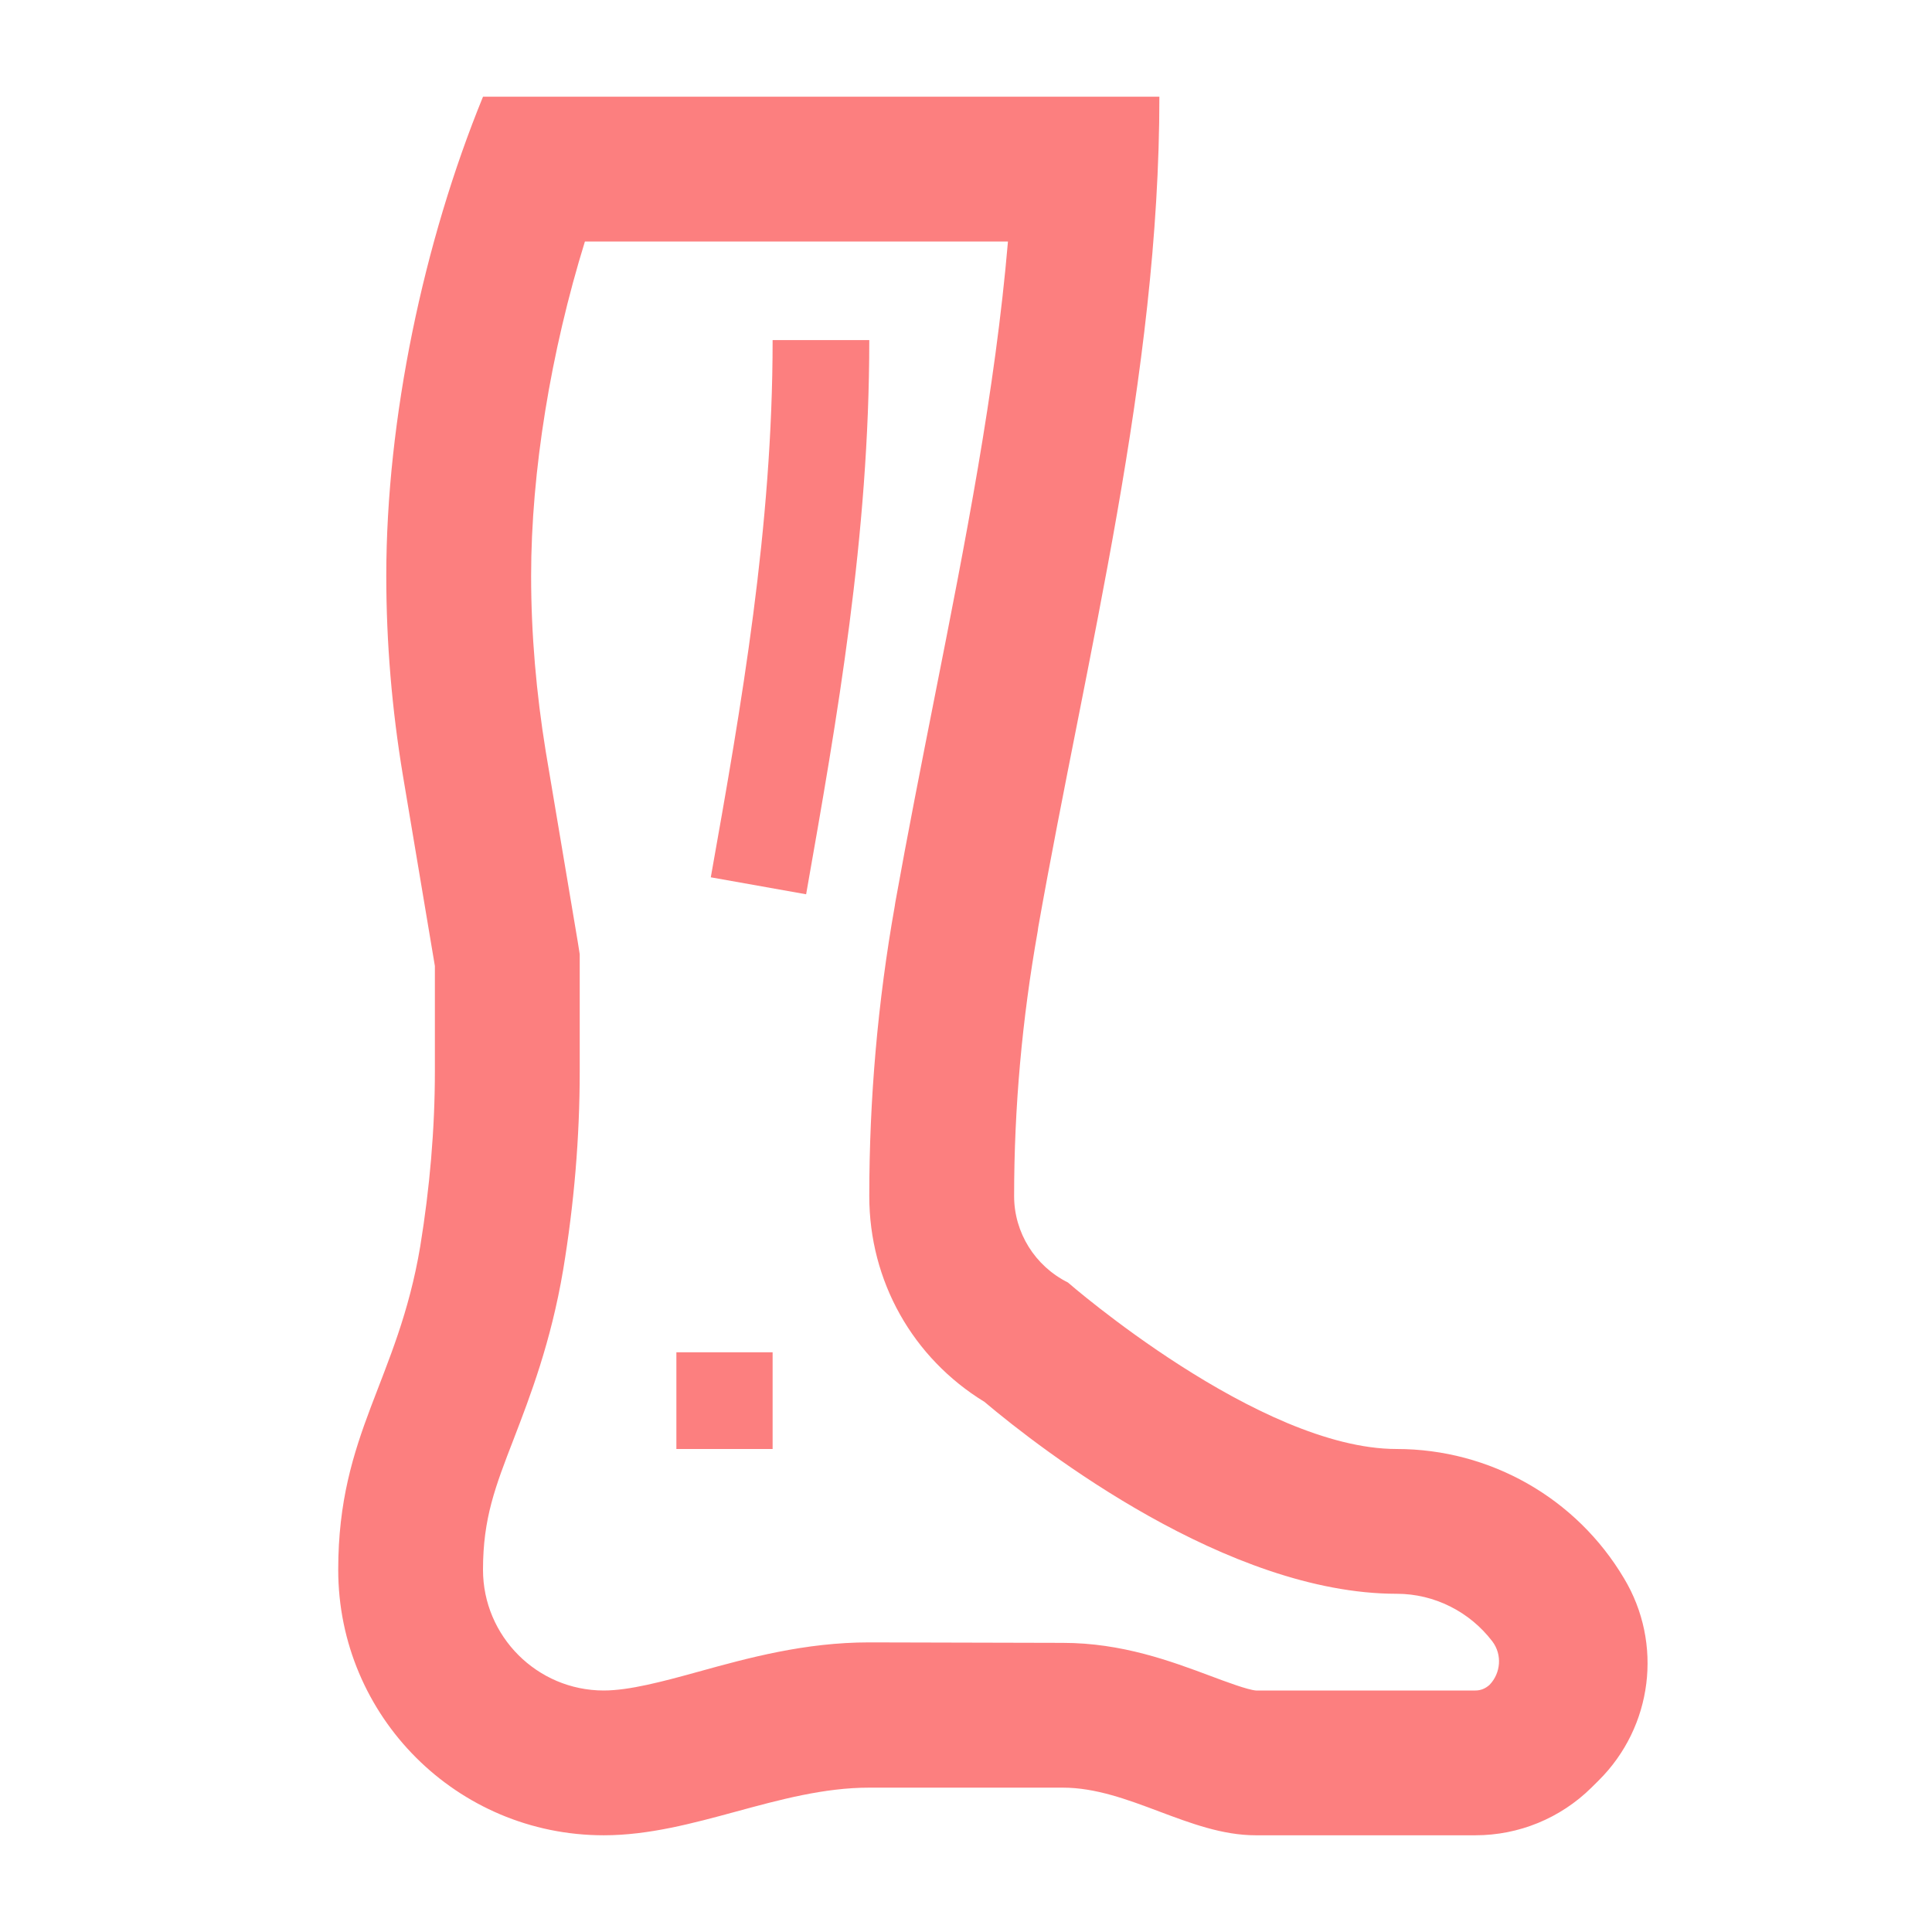
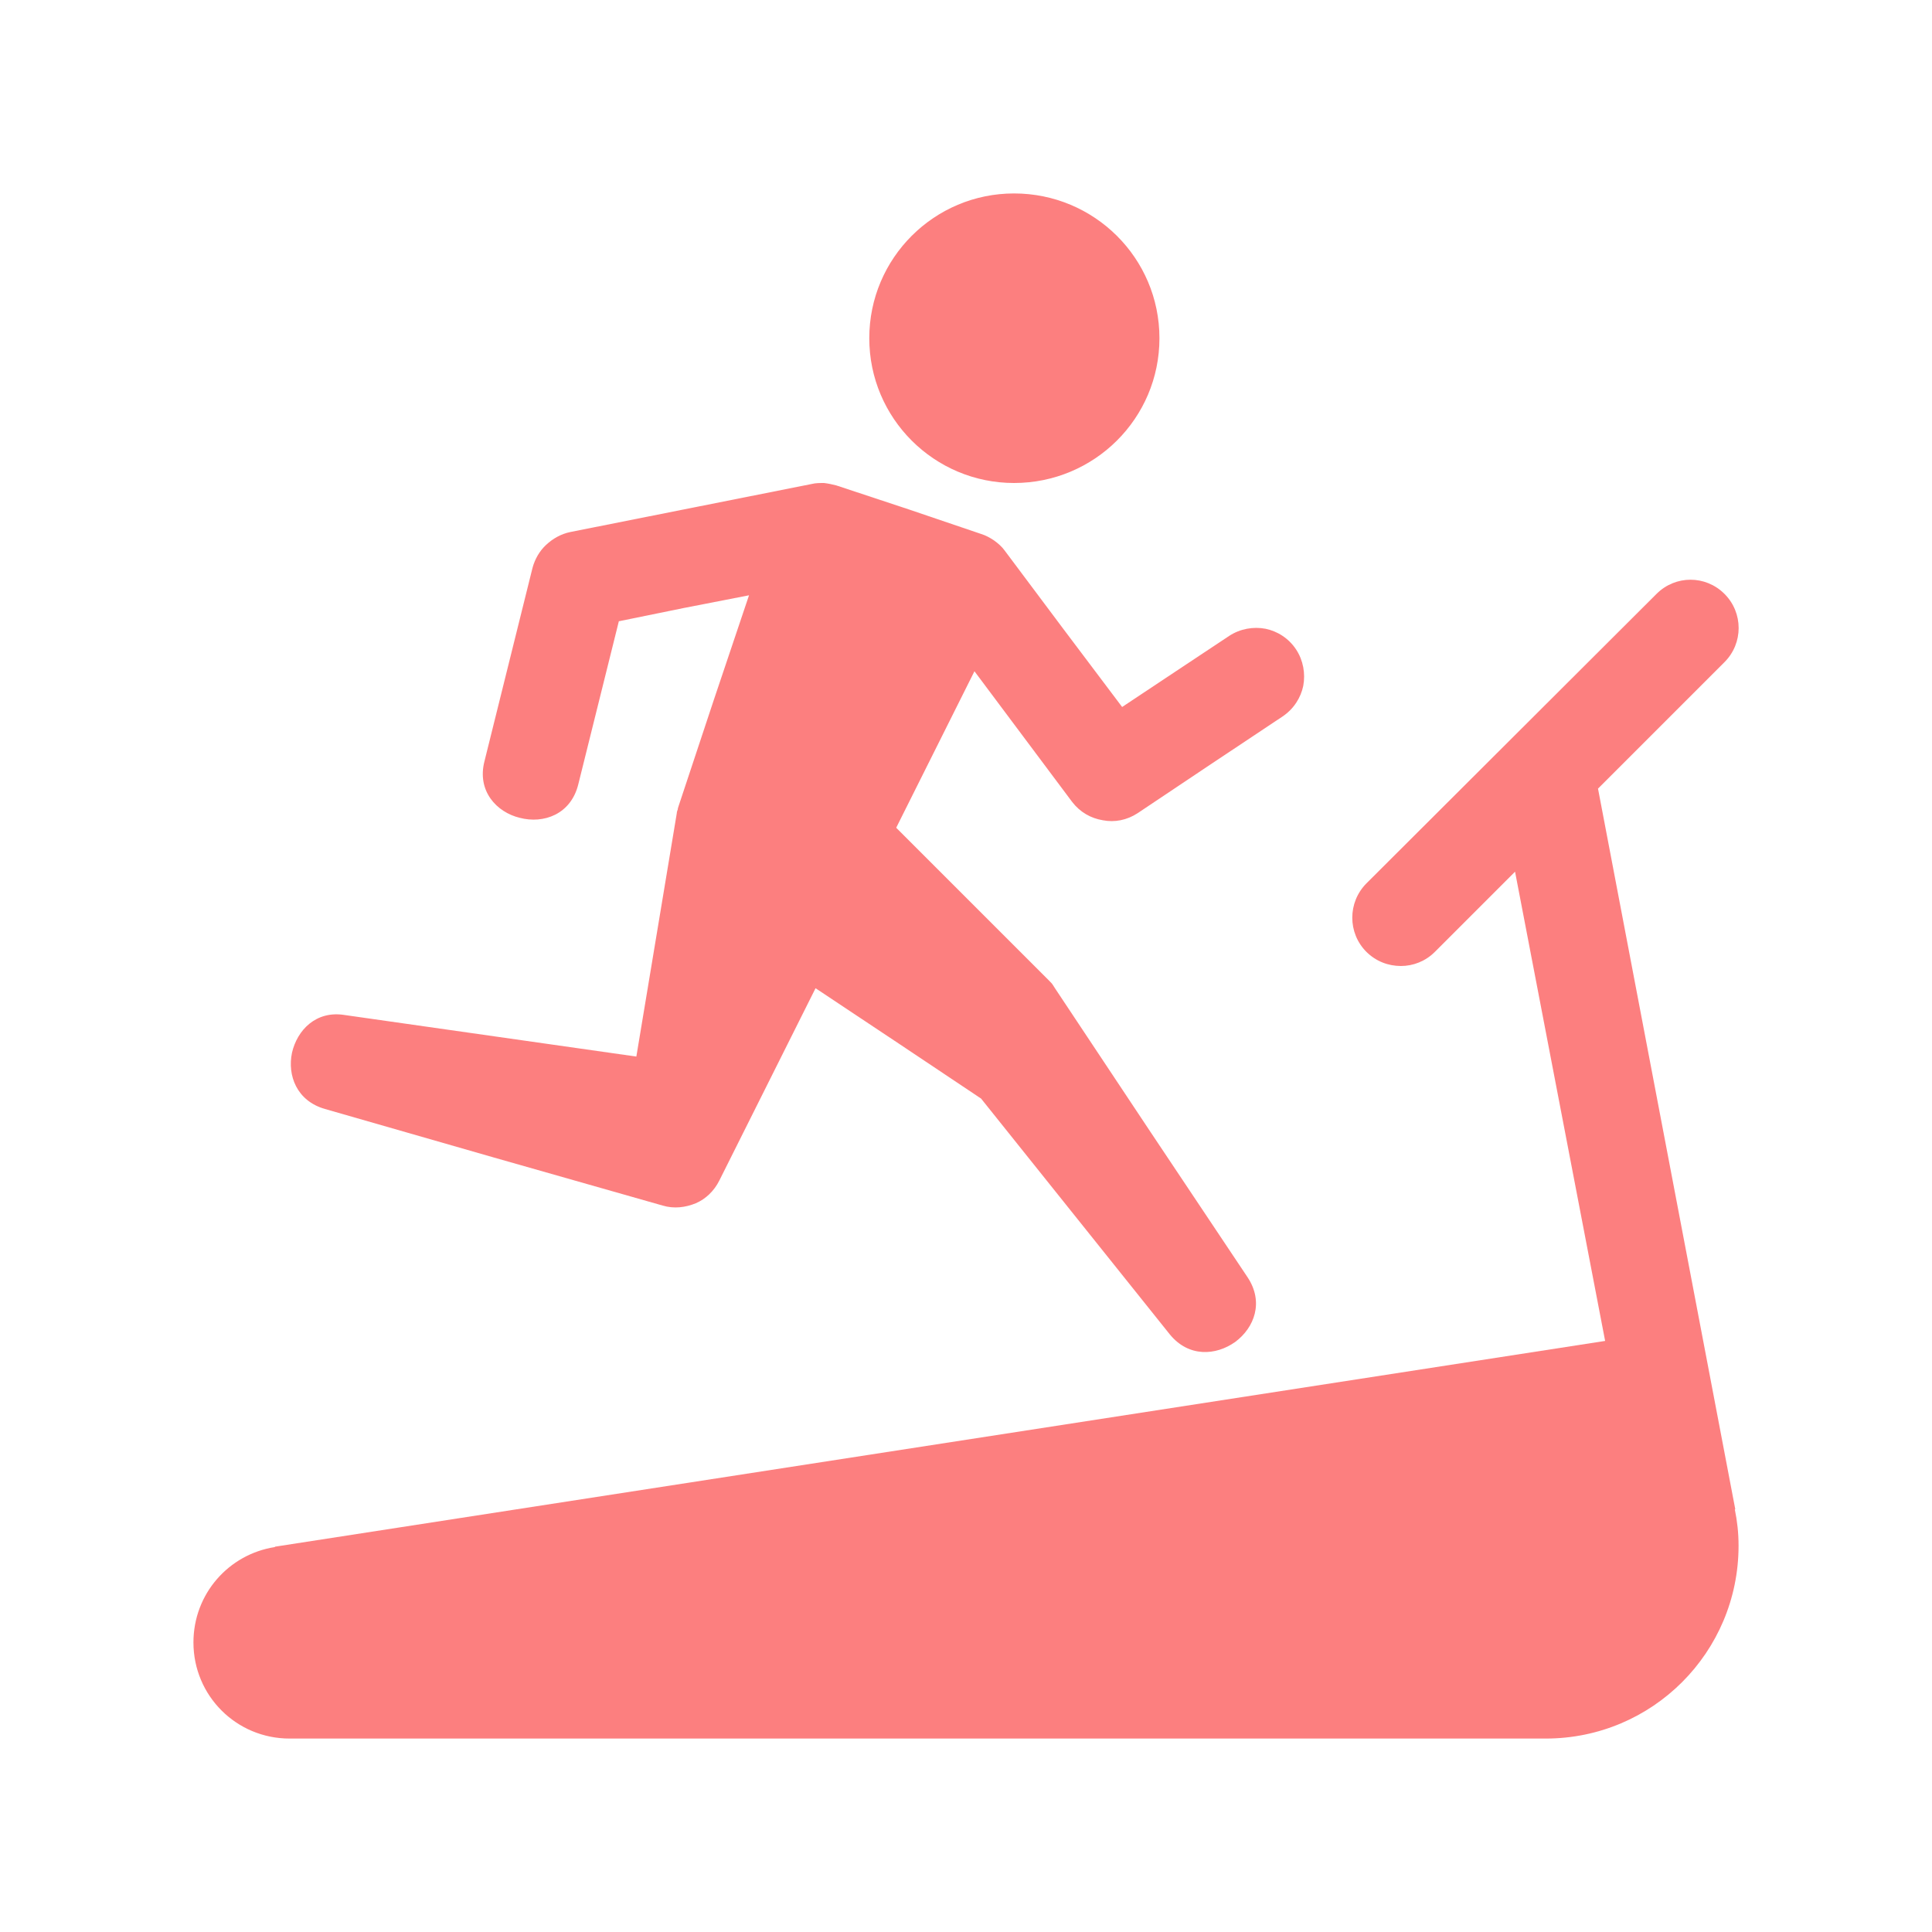
- <svg xmlns="http://www.w3.org/2000/svg" width="32px" height="32px" viewBox="0 0 32 32" version="1.1">
+ <svg xmlns="http://www.w3.org/2000/svg" width="16px" height="16px" viewBox="0 0 16 16" version="1.1">
  <g id="surface1">
-     <path style=" stroke:none;fill-rule:nonzero;fill:#fc7f7f;fill-opacity:1;" d="M 26.898 26.141 C 26.109 24.812 24.68 24 23.133 24 C 20.852 24 17.688 21.242 17.688 21.242 C 17.141 20.969 16.797 20.414 16.797 19.812 C 16.797 18.336 16.93 16.875 17.188 15.422 L 17.195 15.367 C 18 10.82 19.203 6.219 19.203 1.602 L 8 1.602 C 7.016 4.008 6.398 6.938 6.398 9.539 C 6.398 10.648 6.492 11.75 6.672 12.836 L 7.203 16 L 7.203 17.742 C 7.203 18.711 7.117 19.68 6.961 20.641 C 6.586 22.875 5.602 23.734 5.602 26 C 5.602 28.43 7.57 30.398 10 30.398 C 11.492 30.398 12.906 29.609 14.398 29.609 L 17.602 29.609 C 18.695 29.609 19.703 30.398 20.797 30.398 L 24.438 30.398 C 25.156 30.398 25.844 30.117 26.359 29.609 L 26.477 29.492 C 27.375 28.602 27.547 27.219 26.898 26.141 Z M 24.672 27.906 C 24.602 27.969 24.523 28 24.438 28 L 20.805 28 C 20.672 27.992 20.297 27.852 20.047 27.758 C 19.398 27.516 18.586 27.211 17.602 27.211 L 14.398 27.203 C 13.328 27.203 12.391 27.461 11.57 27.688 C 10.977 27.852 10.422 28 10 28 C 8.898 28 8 27.102 8 26 C 8 25.148 8.203 24.625 8.508 23.836 C 8.781 23.125 9.125 22.234 9.328 21.031 C 9.508 19.945 9.602 18.844 9.602 17.742 L 9.602 15.805 L 9.57 15.602 L 9.039 12.445 C 8.883 11.484 8.797 10.508 8.797 9.539 C 8.797 7.805 9.125 5.82 9.688 4 L 16.695 4 C 16.484 6.469 15.992 8.961 15.477 11.562 C 15.258 12.672 15.031 13.82 14.828 14.953 L 14.82 15.008 C 14.539 16.586 14.398 18.203 14.398 19.812 C 14.398 21.219 15.117 22.492 16.305 23.219 C 17.258 24.023 20.336 26.398 23.133 26.398 C 23.758 26.398 24.344 26.695 24.719 27.188 C 24.883 27.406 24.859 27.711 24.672 27.906 Z M 24.672 27.906 " />
-     <path style=" stroke:none;fill-rule:nonzero;fill:#fc7f7f;fill-opacity:1;" d="M 11.203 22.398 L 12.797 22.398 L 12.797 24 L 11.203 24 Z M 11.203 22.398 " />
-     <path style=" stroke:none;fill-rule:nonzero;fill:#fc7f7f;fill-opacity:1;" d="M 12.797 5.633 C 12.797 8.734 12.281 11.68 11.773 14.531 L 13.352 14.812 C 13.867 11.891 14.398 8.875 14.398 5.633 Z M 12.797 5.633 " />
+     <path style=" stroke:none;fill-rule:nonzero;fill:rgb(98.824%,49.804%,49.804%);fill-opacity:1;" d="M 14.371 12.5 L 13.234 6.531 L 14.281 5.484 C 14.438 5.328 14.438 5.074 14.281 4.918 C 14.125 4.762 13.875 4.762 13.719 4.918 L 11.316 7.316 C 11.16 7.473 11.16 7.727 11.316 7.883 C 11.395 7.961 11.496 8 11.602 8 C 11.703 8 11.805 7.961 11.883 7.883 L 12.547 7.219 L 13.293 11.105 L 2.277 12.809 L 2.277 12.812 C 1.895 12.871 1.602 13.199 1.602 13.602 C 1.602 14.043 1.957 14.398 2.398 14.398 L 12.801 14.398 C 13.684 14.398 14.398 13.684 14.398 12.801 C 14.398 12.695 14.387 12.598 14.367 12.5 Z M 14.371 12.5 " />
+     <path style=" stroke:none;fill-rule:nonzero;fill:rgb(98.824%,49.804%,49.804%);fill-opacity:1;" d="M 7.199 2.801 C 7.199 2.137 7.738 1.602 8.398 1.602 C 9.062 1.602 9.602 2.137 9.602 2.801 C 9.602 3.465 9.062 4 8.398 4 C 7.738 4 7.199 3.465 7.199 2.801 Z M 7.199 2.801 " />
+     <path style=" stroke:none;fill-rule:nonzero;fill:rgb(98.824%,49.804%,49.804%);fill-opacity:1;" d="M 2.691 9.184 L 4.09 9.586 L 5.488 9.984 C 5.582 10.012 5.676 10 5.762 9.965 C 5.844 9.93 5.914 9.863 5.957 9.777 L 6.754 8.184 L 7.441 8.641 L 8.125 9.098 L 9.688 11.051 C 9.844 11.242 10.07 11.227 10.23 11.113 C 10.387 10.996 10.469 10.785 10.332 10.578 L 9.531 9.379 L 8.734 8.18 C 8.727 8.168 8.719 8.156 8.711 8.145 C 8.703 8.137 8.691 8.125 8.684 8.117 L 7.422 6.855 L 8.07 5.559 L 8.473 6.098 L 8.879 6.641 C 8.945 6.727 9.035 6.777 9.133 6.793 C 9.23 6.812 9.332 6.793 9.422 6.734 L 10.023 6.332 L 10.621 5.934 C 10.715 5.871 10.773 5.777 10.793 5.68 C 10.812 5.578 10.793 5.469 10.734 5.379 C 10.672 5.285 10.578 5.227 10.48 5.207 C 10.379 5.188 10.27 5.207 10.18 5.266 L 9.734 5.562 L 9.293 5.855 L 8.805 5.207 L 8.32 4.559 C 8.297 4.527 8.266 4.5 8.234 4.477 C 8.199 4.453 8.164 4.434 8.125 4.422 L 7.527 4.219 L 6.926 4.02 C 6.895 4.012 6.859 4.004 6.824 4 C 6.789 4 6.754 4 6.723 4.008 L 4.723 4.406 C 4.645 4.422 4.578 4.461 4.523 4.512 C 4.469 4.562 4.43 4.629 4.41 4.703 L 4.012 6.305 C 3.949 6.551 4.113 6.727 4.305 6.773 C 4.5 6.824 4.727 6.746 4.789 6.496 L 5.125 5.145 L 5.664 5.035 L 6.203 4.93 L 5.91 5.801 L 5.621 6.672 C 5.617 6.684 5.613 6.695 5.613 6.703 C 5.609 6.715 5.605 6.723 5.605 6.734 L 5.27 8.75 L 2.855 8.406 C 2.617 8.367 2.461 8.531 2.418 8.719 C 2.379 8.906 2.457 9.117 2.691 9.184 Z M 2.691 9.184 " />
  </g>
</svg>
